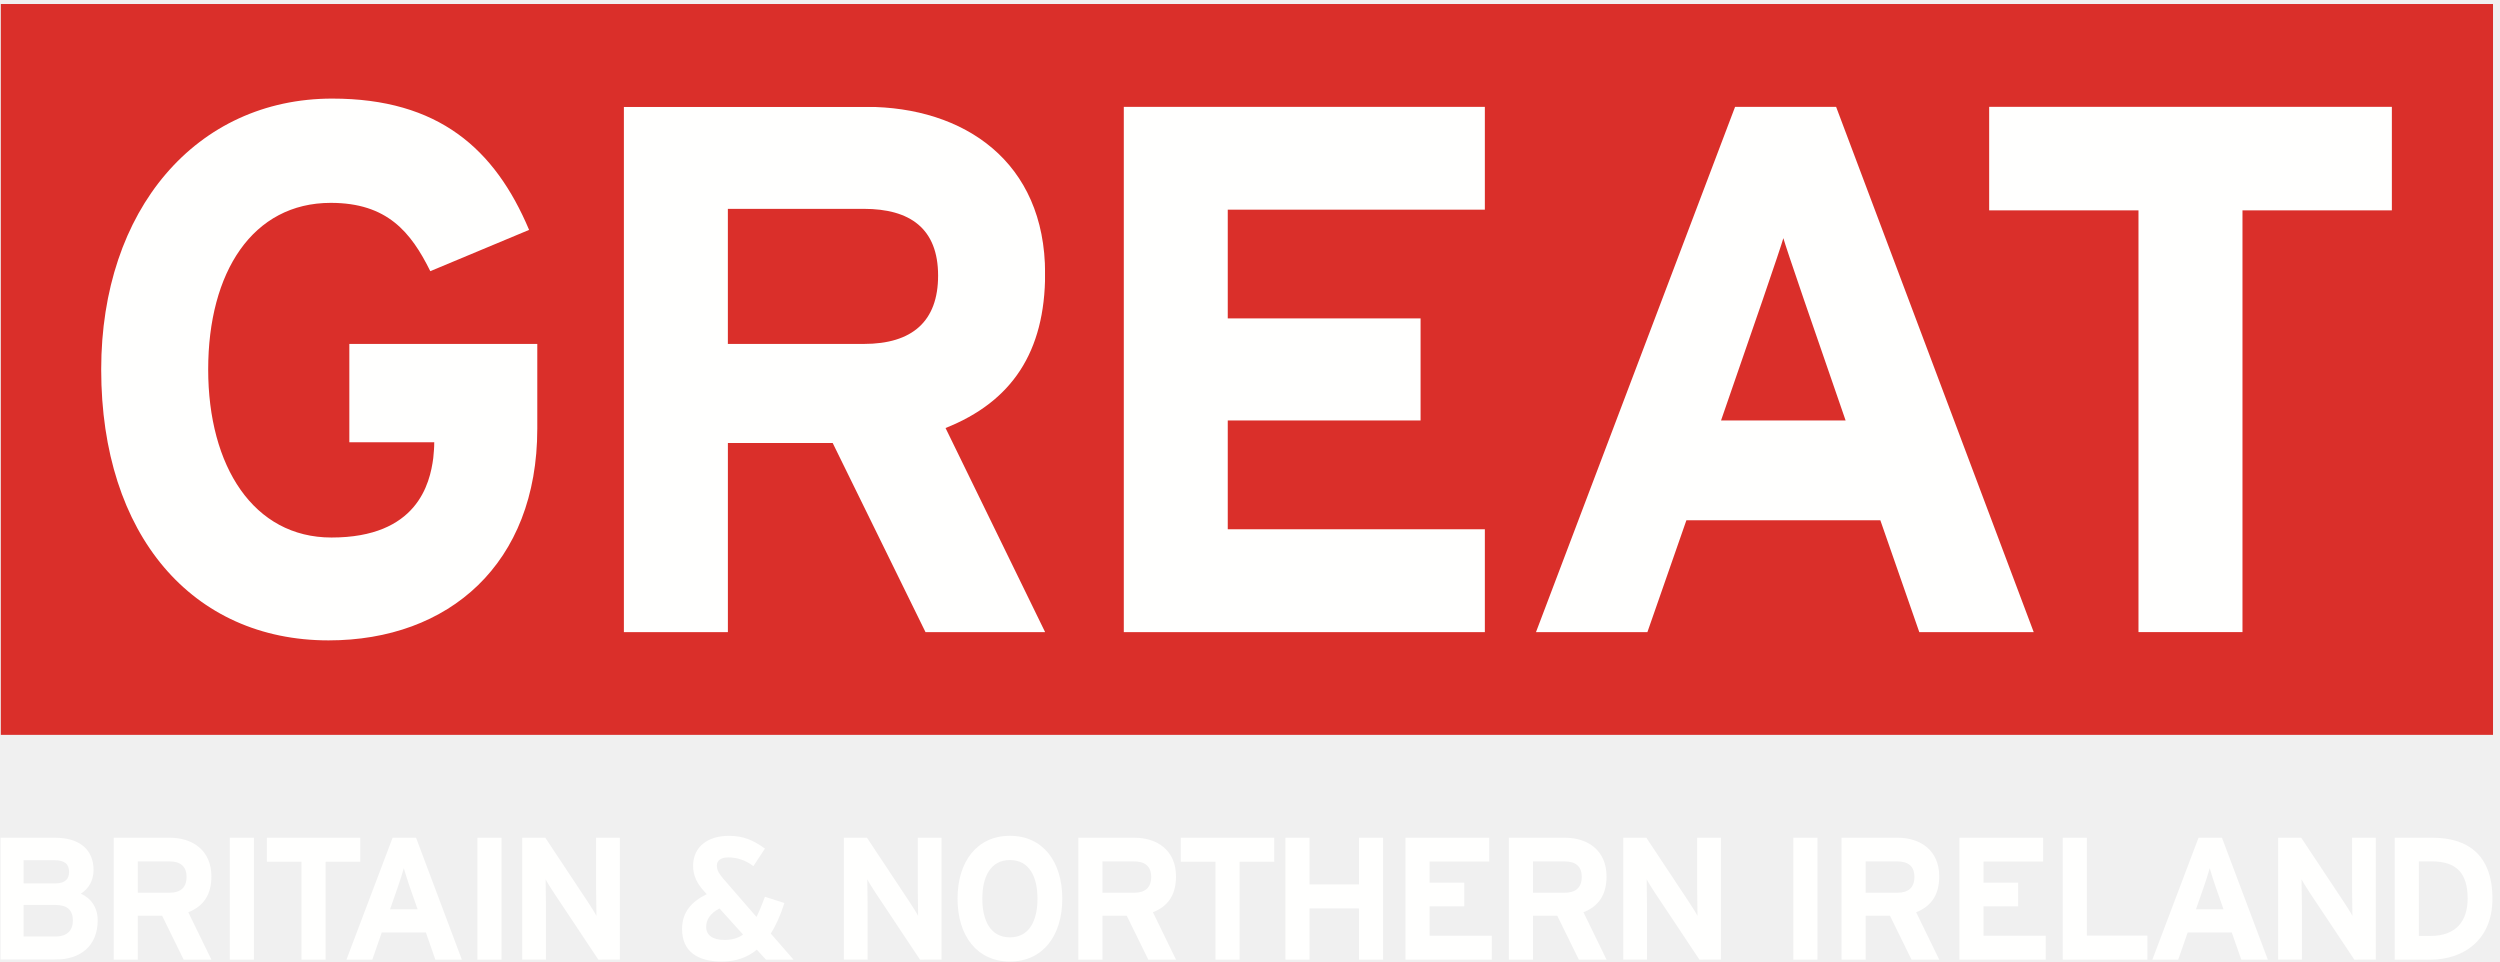
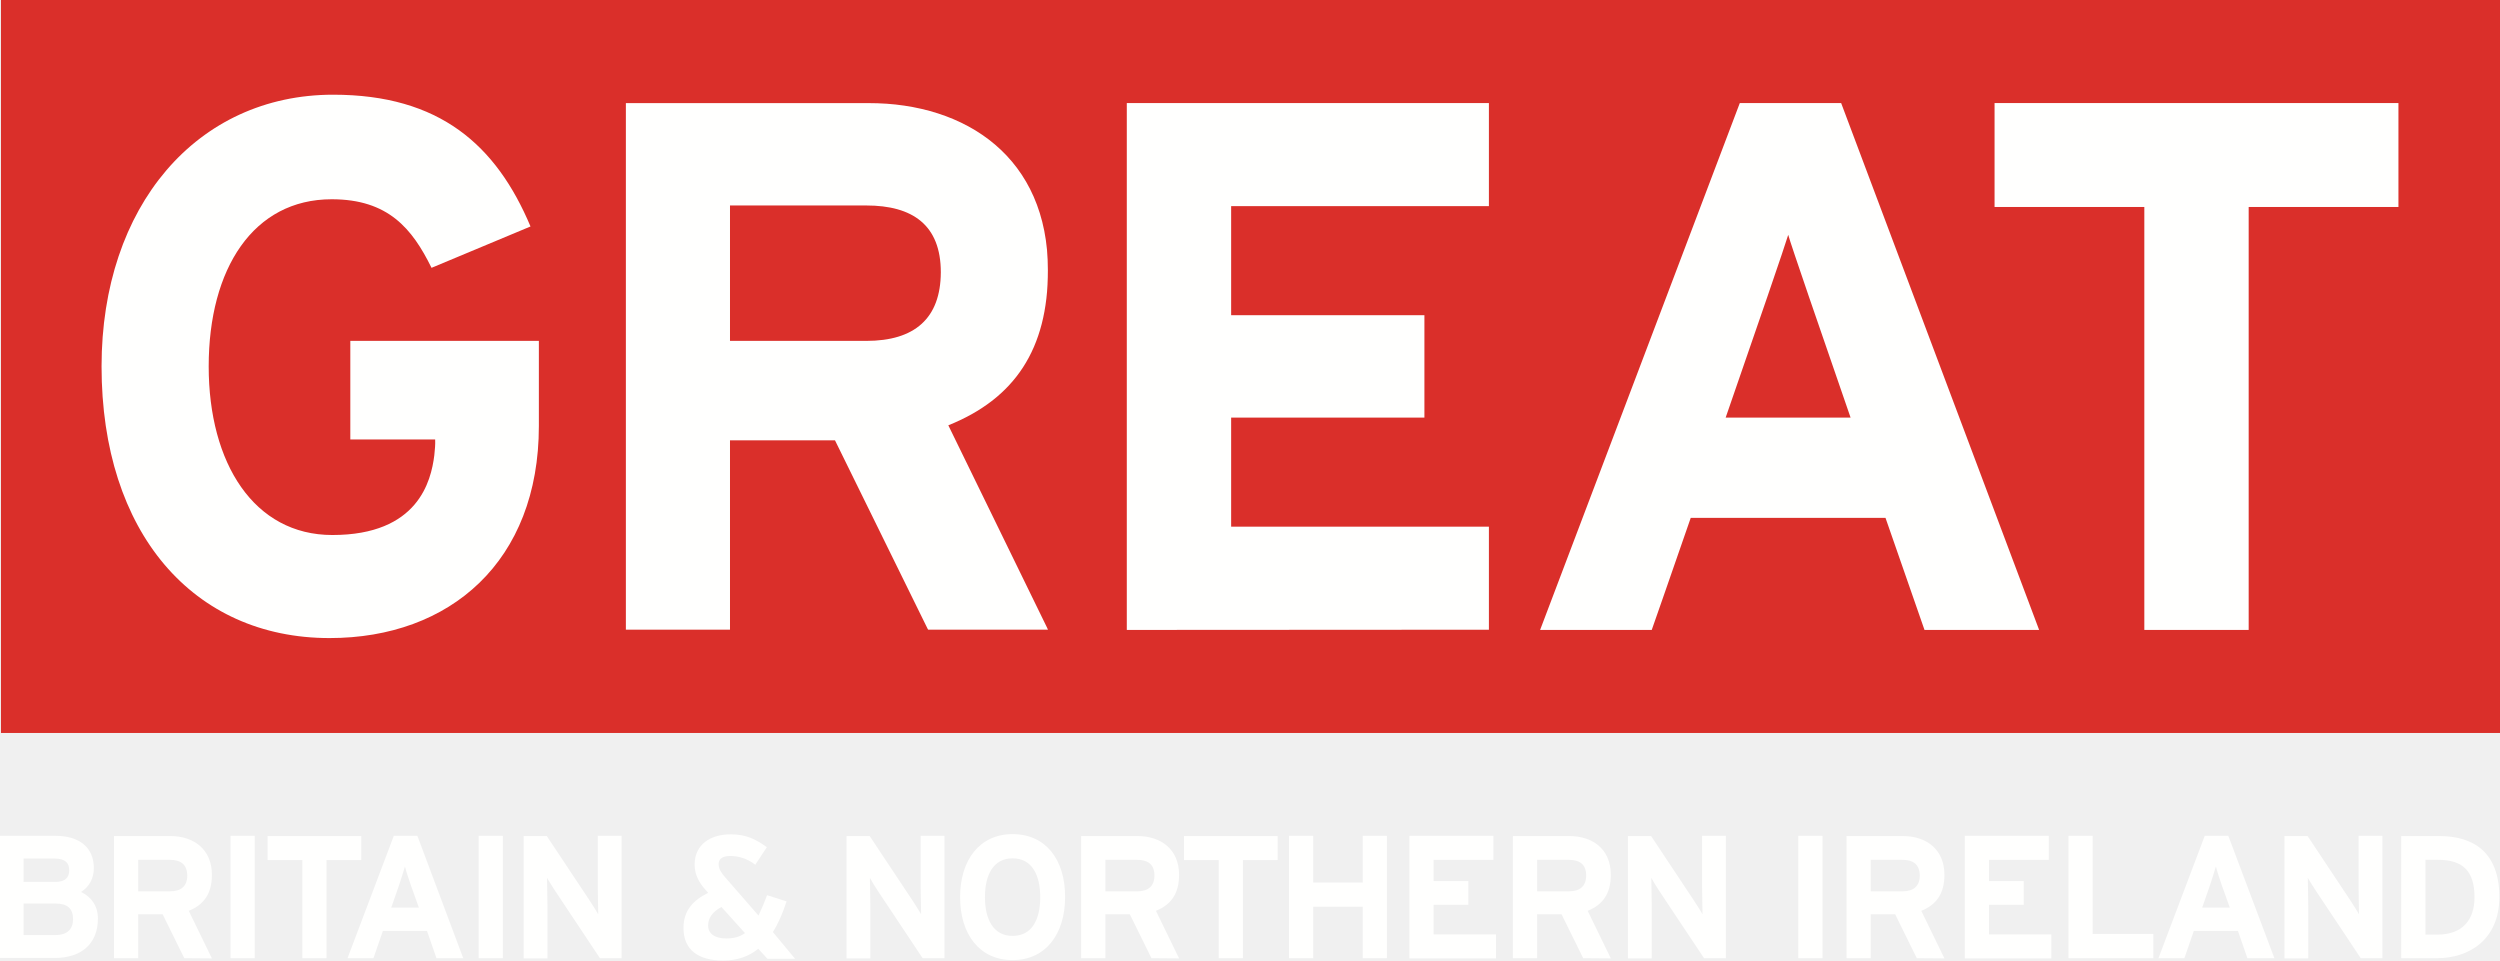
- <svg xmlns="http://www.w3.org/2000/svg" height="45" viewBox="0 0 117 45" width="117">
-   <mask id="a" fill="#fff">
-     <path d="m.027.187h116.649v34.207h-116.649z" fill="#fff" fill-rule="evenodd" />
+ <svg xmlns="http://www.w3.org/2000/svg" version="1.1" id="Layer_1" x="0px" y="0px" width="116.68px" height="44.81px" viewBox="0 0 116.68 44.81" style="enable-background:new 0 0 116.68 44.81;" xml:space="preserve">
+   <style type="text/css">
+ 	.st0{fill-rule:evenodd;clip-rule:evenodd;fill:#FFFFFF;filter:url(#Adobe_OpacityMaskFilter);}
+ 	.st1{mask:url(#a_1_);fill-rule:evenodd;clip-rule:evenodd;fill:#DA2F2A;}
+ 	.st2{fill-rule:evenodd;clip-rule:evenodd;fill:#FFFFFE;}
+ 	.st3{fill-rule:evenodd;clip-rule:evenodd;fill:#FFFFFF;filter:url(#Adobe_OpacityMaskFilter_1_);}
+ 	.st4{mask:url(#b_1_);fill-rule:evenodd;clip-rule:evenodd;fill:#FFFFFE;}
+ </style>
+   <defs>
+     <filter id="Adobe_OpacityMaskFilter" filterUnits="userSpaceOnUse" x="0.03" y="0" width="116.65" height="34.21">
+       <feColorMatrix type="matrix" values="1 0 0 0 0  0 1 0 0 0  0 0 1 0 0  0 0 0 1 0" />
+     </filter>
+   </defs>
+   <mask maskUnits="userSpaceOnUse" x="0.03" y="0" width="116.65" height="34.21" id="a_1_">
+     <path class="st0" d="M0.03,0h116.65v34.21H0.03L0.03,0z" />
  </mask>
-   <mask id="b" fill="#fff">
-     <path d="m.027 0h48.884v39.911h-48.884z" fill="#fff" fill-rule="evenodd" />
+   <path class="st1" d="M0.03,34.21h116.65V0H0.03L0.03,34.21z" />
+   <path class="st2" d="M20.28,20.51h-3.93v-4.6h8.8v3.97c0,6.32-4.14,9.9-9.77,9.9c-6.36,0-10.64-4.92-10.64-12.68  c0-7.48,4.45-12.68,10.81-12.68c4.97,0,7.61,2.35,9.21,6.15l-4.62,1.93c-0.9-1.83-2.02-3.2-4.66-3.2c-3.65,0-5.74,3.23-5.74,7.8  c0,4.53,2.12,7.87,5.77,7.87c4.01,0,4.61-2.52,4.76-3.72c0.03-0.31,0.05-0.48,0.04-0.74" />
+   <path class="st2" d="M52.59,29.4V4.81h16.9v4.81H57.46v5.09h9.02v4.78h-9.02v5.09h12.03v4.81L52.59,29.4z" />
+   <path class="st2" d="M89.82,29.4h5.35L85.93,4.81H81.2L71.88,29.4h5.21c0,0,0.8-2.28,1.82-5.23H88  C89.03,27.12,89.82,29.4,89.82,29.4 M80.54,19.49c1.44-4.15,2.8-8.11,2.92-8.53c0.11,0.42,1.48,4.39,2.91,8.53H80.54z" />
+   <path class="st2" d="M104.95,9.66V29.4h-4.87V9.66h-6.99V4.81h18.85v4.85L104.95,9.66z" />
+   <defs>
+     <filter id="Adobe_OpacityMaskFilter_1_" filterUnits="userSpaceOnUse" x="29.2" y="4.81" width="19.71" height="24.58">
+       <feColorMatrix type="matrix" values="1 0 0 0 0  0 1 0 0 0  0 0 1 0 0  0 0 0 1 0" />
+     </filter>
+   </defs>
+   <mask maskUnits="userSpaceOnUse" x="29.2" y="4.81" width="19.71" height="24.58" id="b_1_">
+     <path class="st3" d="M0.03-0.19h48.88v39.91H0.03L0.03-0.19z" />
  </mask>
-   <g fill="none" fill-rule="evenodd">
-     <path d="m.027 34.395h116.649v-34.207h-116.649z" fill="#da2f2a" mask="url(#a)" />
-     <g fill="#fffffe">
-       <path d="m20.278 20.697h-3.929v-4.6h8.796v3.969c0 6.32-4.138 9.904-9.769 9.904-6.363 0-10.64-4.918-10.64-12.679 0-7.479 4.451-12.677 10.814-12.677 4.971 0 7.613 2.352 9.212 6.145l-4.624 1.932c-.904-1.827-2.016-3.197-4.658-3.197-3.65 0-5.737 3.231-5.737 7.796 0 4.531 2.12 7.866 5.771 7.866 4.014 0 4.608-2.524 4.763-3.721.028-.31.046-.475.045-.739" />
-       <path d="m52.594 29.584v-24.584h16.897v4.812h-12.032v5.09h9.024v4.776h-9.024v5.092h12.032v4.813z" />
-       <path d="m89.823 29.584h5.355l-9.248-24.584h-4.728l-9.318 24.584h5.214s.796-2.279 1.825-5.235h9.077c1.028 2.955 1.823 5.235 1.823 5.235m-9.279-9.905c1.439-4.146 2.805-8.112 2.917-8.534.112.422 1.477 4.388 2.914 8.534z" />
-       <path d="m104.948 9.845v19.737h-4.867v-19.737h-6.988v-4.845h18.846v4.845z" />
-       <g transform="translate(0 5)">
-         <path d="m40.427 11.096h-6.363v-6.322h6.363c2.155 0 3.476.914 3.476 3.125 0 2.144-1.215 3.197-3.476 3.197zm8.484-3.301c0-5.233-3.79-7.795-8.379-7.795h-11.334v24.584h4.867v-8.853h4.904l4.345 8.853h5.598l-4.661-9.553c3.096-1.229 4.661-3.548 4.661-7.235z" mask="url(#b)" />
-         <path d="m2.603 37.352h-1.499v1.475h1.499c.549 0 .807-.293.807-.741 0-.489-.258-.733-.807-.733zm-.063-2.095h-1.435v1.085h1.492c.468 0 .636-.22.636-.538 0-.359-.201-.547-.693-.547zm.024 4.655h-2.564v-5.705h2.588c1.096 0 1.79.529 1.79 1.506 0 .49-.226.882-.596 1.11.451.202.79.617.79 1.246 0 1.198-.798 1.842-2.007 1.842z" mask="url(#b)" />
-       </g>
-       <path d="m7.925 40.313h-1.475v1.468h1.475c.524 0 .806-.243.806-.741 0-.513-.306-.726-.806-.726zm.67 4.598-1.008-2.054h-1.137v2.054h-1.128v-5.705h2.628c1.065 0 1.943.594 1.943 1.808 0 .857-.363 1.394-1.081 1.68l1.081 2.217z" />
-       <path d="m10.755 44.911h1.129v-5.705h-1.129z" />
-       <path d="m15.239 40.33v4.582h-1.129v-4.582h-1.62v-1.123h4.37v1.123z" />
-       <path d="m19.181 41.521c-.113-.335-.225-.677-.282-.889-.057.212-.17.554-.283.889l-.362 1.034h1.29zm1.193 3.39-.443-1.272h-2.064l-.443 1.272h-1.21l2.16-5.705h1.097l2.144 5.705z" />
-       <path d="m22.343 44.911h1.129v-5.705h-1.129z" />
-       <path d="m28.003 44.911-2.073-3.115c-.136-.211-.322-.497-.395-.645 0 .213.016.93.016 1.248v2.511h-1.112v-5.705h1.08l1.999 3.015c.137.211.323.497.396.645 0-.213-.017-.93-.017-1.249v-2.411h1.113v5.705z" />
-       <path d="m33.671 42.514c-.444.237-.622.53-.622.872 0 .368.291.603.855.603.348 0 .638-.081.871-.252zm2.176 2.397-.427-.466c-.443.368-.984.555-1.644.555-1.153 0-1.855-.489-1.855-1.516 0-.798.434-1.278 1.152-1.637l-.145-.163c-.298-.335-.491-.7-.491-1.157 0-.929.725-1.41 1.677-1.41.693 0 1.145.211 1.685.596l-.54.823c-.371-.286-.774-.409-1.178-.409-.329 0-.531.138-.531.375 0 .245.121.409.298.62l1.556 1.792c.129-.261.258-.57.395-.945l.91.293c-.177.555-.386 1.036-.637 1.427l1.065 1.223z" />
-       <path d="m43.056 44.911-2.072-3.115c-.137-.211-.323-.497-.395-.645 0 .213.016.93.016 1.248v2.511h-1.112v-5.705h1.08l2 3.015c.137.211.323.497.395.645 0-.213-.016-.93-.016-1.249v-2.411h1.113v5.705z" />
-       <path d="m47.264 40.25c-.911 0-1.291.79-1.291 1.808 0 1.019.379 1.81 1.291 1.81.912 0 1.29-.79 1.29-1.81 0-1.018-.378-1.808-1.29-1.808zm0 4.75c-1.54 0-2.451-1.206-2.451-2.942 0-1.736.91-2.942 2.451-2.942 1.541 0 2.451 1.205 2.451 2.942 0 1.736-.91 2.942-2.451 2.942z" />
-       <path d="m53.07 40.313h-1.476v1.468h1.476c.524 0 .806-.243.806-.741 0-.513-.307-.726-.806-.726zm.67 4.598-1.008-2.054h-1.137v2.054h-1.129v-5.705h2.629c1.064 0 1.942.594 1.942 1.808 0 .857-.362 1.394-1.08 1.68l1.08 2.217z" />
-       <path d="m58.013 40.33v4.582h-1.129v-4.582h-1.621v-1.123h4.371v1.123z" />
-       <path d="m63.6 44.911v-2.397h-2.314v2.397h-1.128v-5.705h1.128v2.184h2.314v-2.184h1.129v5.705z" />
-       <path d="m65.777 44.911v-5.705h3.918v1.115h-2.789v.987h1.621v1.107h-1.621v1.378h2.911v1.118z" />
-       <path d="m73.219 40.313h-1.475v1.468h1.475c.524 0 .807-.243.807-.741 0-.513-.306-.726-.807-.726zm.669 4.598-1.007-2.054h-1.137v2.054h-1.129v-5.705h2.628c1.065 0 1.943.594 1.943 1.808 0 .857-.361 1.394-1.08 1.68l1.08 2.217z" />
-       <path d="m79.533 44.911-2.073-3.115c-.138-.211-.323-.497-.395-.645 0 .213.015.93.015 1.248v2.511h-1.112v-5.705h1.08l1.999 3.015c.137.211.323.497.396.645 0-.213-.016-.93-.016-1.249v-2.411h1.112v5.705z" />
-       <path d="m83.927 44.911h1.129v-5.705h-1.129z" />
-       <path d="m88.789 40.313h-1.476v1.468h1.476c.525 0 .806-.243.806-.741 0-.513-.306-.726-.806-.726zm.67 4.598-1.009-2.054h-1.137v2.054h-1.128v-5.705h2.627c1.065 0 1.944.594 1.944 1.808 0 .857-.363 1.394-1.08 1.68l1.08 2.217z" />
-       <path d="m91.701 44.911v-5.705h3.917v1.115h-2.789v.987h1.619v1.107h-1.619v1.378h2.911v1.118z" />
-       <path d="m96.537 44.911v-5.705h1.128v4.579h2.832v1.126z" />
-       <path d="m103.698 41.521c-.113-.335-.226-.677-.282-.889-.057.212-.17.554-.283.889l-.362 1.034h1.289zm1.193 3.39-.444-1.272h-2.064l-.442 1.272h-1.21l2.16-5.705h1.097l2.146 5.705z" />
-       <path d="m110.181 44.911-2.073-3.115c-.137-.211-.322-.497-.396-.645 0 .213.018.93.018 1.248v2.511h-1.113v-5.705h1.079l2.001 3.015c.138.211.323.497.396.645 0-.213-.017-.93-.017-1.249v-2.411h1.112v5.705z" />
-       <path d="m113.8 40.313h-.596v3.488h.557c1.185 0 1.725-.701 1.725-1.744 0-1.165-.492-1.745-1.686-1.745zm-.04 4.598h-1.686v-5.705h1.766c1.612 0 2.806.765 2.806 2.851 0 2.005-1.435 2.854-2.886 2.854z" />
-     </g>
+   <path class="st4" d="M40.43,15.91h-6.36V9.59h6.36c2.16,0,3.48,0.91,3.48,3.12C43.9,14.86,42.69,15.91,40.43,15.91z M48.91,12.61  c0-5.23-3.79-7.8-8.38-7.8H29.2V29.4h4.87v-8.85h4.9l4.35,8.85h5.6l-4.66-9.55C47.35,18.61,48.91,16.3,48.91,12.61z" />
+   <g>
+     <path class="st2" d="M3.78,41.63c0.37-0.23,0.6-0.62,0.6-1.11c0-0.98-0.69-1.51-1.79-1.51H0v5.7h2.56c1.21,0,2.01-0.64,2.01-1.84   C4.57,42.25,4.23,41.84,3.78,41.63z M1.1,40.07h1.44c0.49,0,0.69,0.19,0.69,0.55c0,0.32-0.17,0.54-0.64,0.54H1.1V40.07z M2.6,43.64   H1.1v-1.47h1.5c0.55,0,0.81,0.24,0.81,0.73C3.41,43.35,3.15,43.64,2.6,43.64z" />
+     <path class="st2" d="M7.93,40.13H6.45v1.47h1.48c0.52,0,0.81-0.24,0.81-0.74C8.73,40.34,8.43,40.13,7.93,40.13z M8.6,44.72   l-1.01-2.05H6.45v2.05H5.32v-5.7h2.63c1.06,0,1.94,0.59,1.94,1.81c0,0.86-0.36,1.39-1.08,1.68l1.08,2.22L8.6,44.72z" />
+     <path class="st2" d="M10.76,44.72h1.13v-5.71h-1.13V44.72z" />
+     <path class="st2" d="M15.24,40.14v4.58h-1.13v-4.58h-1.62v-1.12h4.37v1.12H15.24z" />
+     <path class="st2" d="M19.18,41.33c-0.11-0.33-0.23-0.68-0.28-0.89c-0.06,0.21-0.17,0.55-0.28,0.89l-0.36,1.03h1.29L19.18,41.33z    M20.37,44.72l-0.44-1.27h-2.06l-0.44,1.27h-1.21l2.16-5.71h1.1l2.14,5.71H20.37z" />
+     <path class="st2" d="M22.34,44.72h1.13v-5.71h-1.13V44.72z" />
+     <path class="st2" d="M28,44.72l-2.07-3.11c-0.14-0.21-0.32-0.5-0.4-0.64c0,0.21,0.02,0.93,0.02,1.25v2.51h-1.11v-5.71h1.08l2,3.01   c0.14,0.21,0.32,0.5,0.4,0.64c0-0.21-0.02-0.93-0.02-1.25v-2.41h1.11v5.71H28z" />
+     <path class="st2" d="M36.07,43.5c0.25-0.39,0.46-0.87,0.64-1.43l-0.91-0.29c-0.14,0.38-0.27,0.68-0.4,0.95l-1.56-1.79   c-0.18-0.21-0.3-0.38-0.3-0.62c0-0.24,0.2-0.37,0.53-0.37c0.4,0,0.81,0.12,1.18,0.41l0.54-0.82c-0.54-0.39-0.99-0.6-1.69-0.6   c-0.95,0-1.68,0.48-1.68,1.41c0,0.46,0.19,0.82,0.49,1.16l0.14,0.16c-0.72,0.36-1.15,0.84-1.15,1.64c0,1.03,0.7,1.52,1.85,1.52   c0.66,0,1.2-0.19,1.64-0.55l0.43,0.47h1.29L36.07,43.5z M33.9,43.8c-0.56,0-0.85-0.24-0.85-0.6c0-0.34,0.18-0.63,0.62-0.87   l1.1,1.22C34.54,43.72,34.25,43.8,33.9,43.8z" />
+     <path class="st2" d="M43.06,44.72l-2.07-3.11c-0.14-0.21-0.32-0.5-0.39-0.64c0,0.21,0.02,0.93,0.02,1.25v2.51h-1.11v-5.71h1.08   l2,3.01c0.14,0.21,0.32,0.5,0.4,0.64c0-0.21-0.02-0.93-0.02-1.25v-2.41h1.11v5.71H43.06z" />
+     <path class="st2" d="M47.26,38.93c-1.54,0-2.45,1.21-2.45,2.94c0,1.74,0.91,2.94,2.45,2.94c1.54,0,2.45-1.21,2.45-2.94   C49.72,40.13,48.81,38.93,47.26,38.93z M47.26,43.68c-0.91,0-1.29-0.79-1.29-1.81c0-1.02,0.38-1.81,1.29-1.81   c0.91,0,1.29,0.79,1.29,1.81C48.55,42.89,48.18,43.68,47.26,43.68z" />
+     <path class="st2" d="M53.07,40.13h-1.48v1.47h1.48c0.52,0,0.81-0.24,0.81-0.74C53.88,40.34,53.57,40.13,53.07,40.13z M53.74,44.72   l-1.01-2.05h-1.14v2.05h-1.13v-5.7h2.63c1.06,0,1.94,0.59,1.94,1.81c0,0.86-0.36,1.39-1.08,1.68l1.08,2.22L53.74,44.72z" />
+     <path class="st2" d="M58.01,40.14v4.58h-1.13v-4.58h-1.62v-1.12h4.37v1.12H58.01z" />
+     <path class="st2" d="M63.6,44.72v-2.4h-2.31v2.4h-1.13v-5.71h1.13v2.18h2.31v-2.18h1.13v5.71H63.6z" />
+     <path class="st2" d="M65.78,44.72v-5.71h3.92v1.12h-2.79v0.99h1.62v1.11h-1.62v1.38h2.91v1.12H65.78z" />
+     <path class="st2" d="M73.22,40.13h-1.48v1.47h1.48c0.52,0,0.81-0.24,0.81-0.74C74.03,40.34,73.72,40.13,73.22,40.13z M73.89,44.72   l-1.01-2.05h-1.14v2.05h-1.13v-5.7h2.63c1.07,0,1.94,0.59,1.94,1.81c0,0.86-0.36,1.39-1.08,1.68l1.08,2.22L73.89,44.72z" />
+     <path class="st2" d="M79.53,44.72l-2.07-3.11c-0.14-0.21-0.32-0.5-0.39-0.64c0,0.21,0.02,0.93,0.02,1.25v2.51h-1.11v-5.71h1.08   l2,3.01c0.14,0.21,0.32,0.5,0.4,0.64c0-0.21-0.02-0.93-0.02-1.25v-2.41h1.11v5.71H79.53z" />
+     <path class="st2" d="M83.93,44.72h1.13v-5.71h-1.13V44.72z" />
+     <path class="st2" d="M88.79,40.13h-1.48v1.47h1.48c0.52,0,0.81-0.24,0.81-0.74C89.59,40.34,89.29,40.13,88.79,40.13z M89.46,44.72   l-1.01-2.05h-1.14v2.05h-1.13v-5.7h2.63c1.06,0,1.94,0.59,1.94,1.81c0,0.86-0.36,1.39-1.08,1.68l1.08,2.22L89.46,44.72z" />
+     <path class="st2" d="M91.7,44.72v-5.71h3.92v1.12h-2.79v0.99h1.62v1.11h-1.62v1.38h2.91v1.12H91.7z" />
+     <path class="st2" d="M96.54,44.72v-5.71h1.13v4.58h2.83v1.13L96.54,44.72z" />
+     <path class="st2" d="M103.7,41.33c-0.11-0.33-0.23-0.68-0.28-0.89c-0.06,0.21-0.17,0.55-0.28,0.89l-0.36,1.03h1.29L103.7,41.33z    M104.89,44.72l-0.44-1.27h-2.06l-0.44,1.27h-1.21l2.16-5.71h1.1l2.15,5.71H104.89z" />
+     <path class="st2" d="M110.18,44.72l-2.07-3.11c-0.14-0.21-0.32-0.5-0.4-0.64c0,0.21,0.02,0.93,0.02,1.25v2.51h-1.11v-5.71h1.08   l2,3.01c0.14,0.21,0.32,0.5,0.4,0.64c0-0.21-0.02-0.93-0.02-1.25v-2.41h1.11v5.71H110.18z" />
+     <path class="st2" d="M113.8,40.13h-0.6v3.49h0.56c1.18,0,1.73-0.7,1.73-1.74C115.49,40.7,114.99,40.13,113.8,40.13z M113.76,44.72   h-1.69v-5.7h1.77c1.61,0,2.81,0.76,2.81,2.85C116.65,43.87,115.21,44.72,113.76,44.72z" />
  </g>
</svg>
